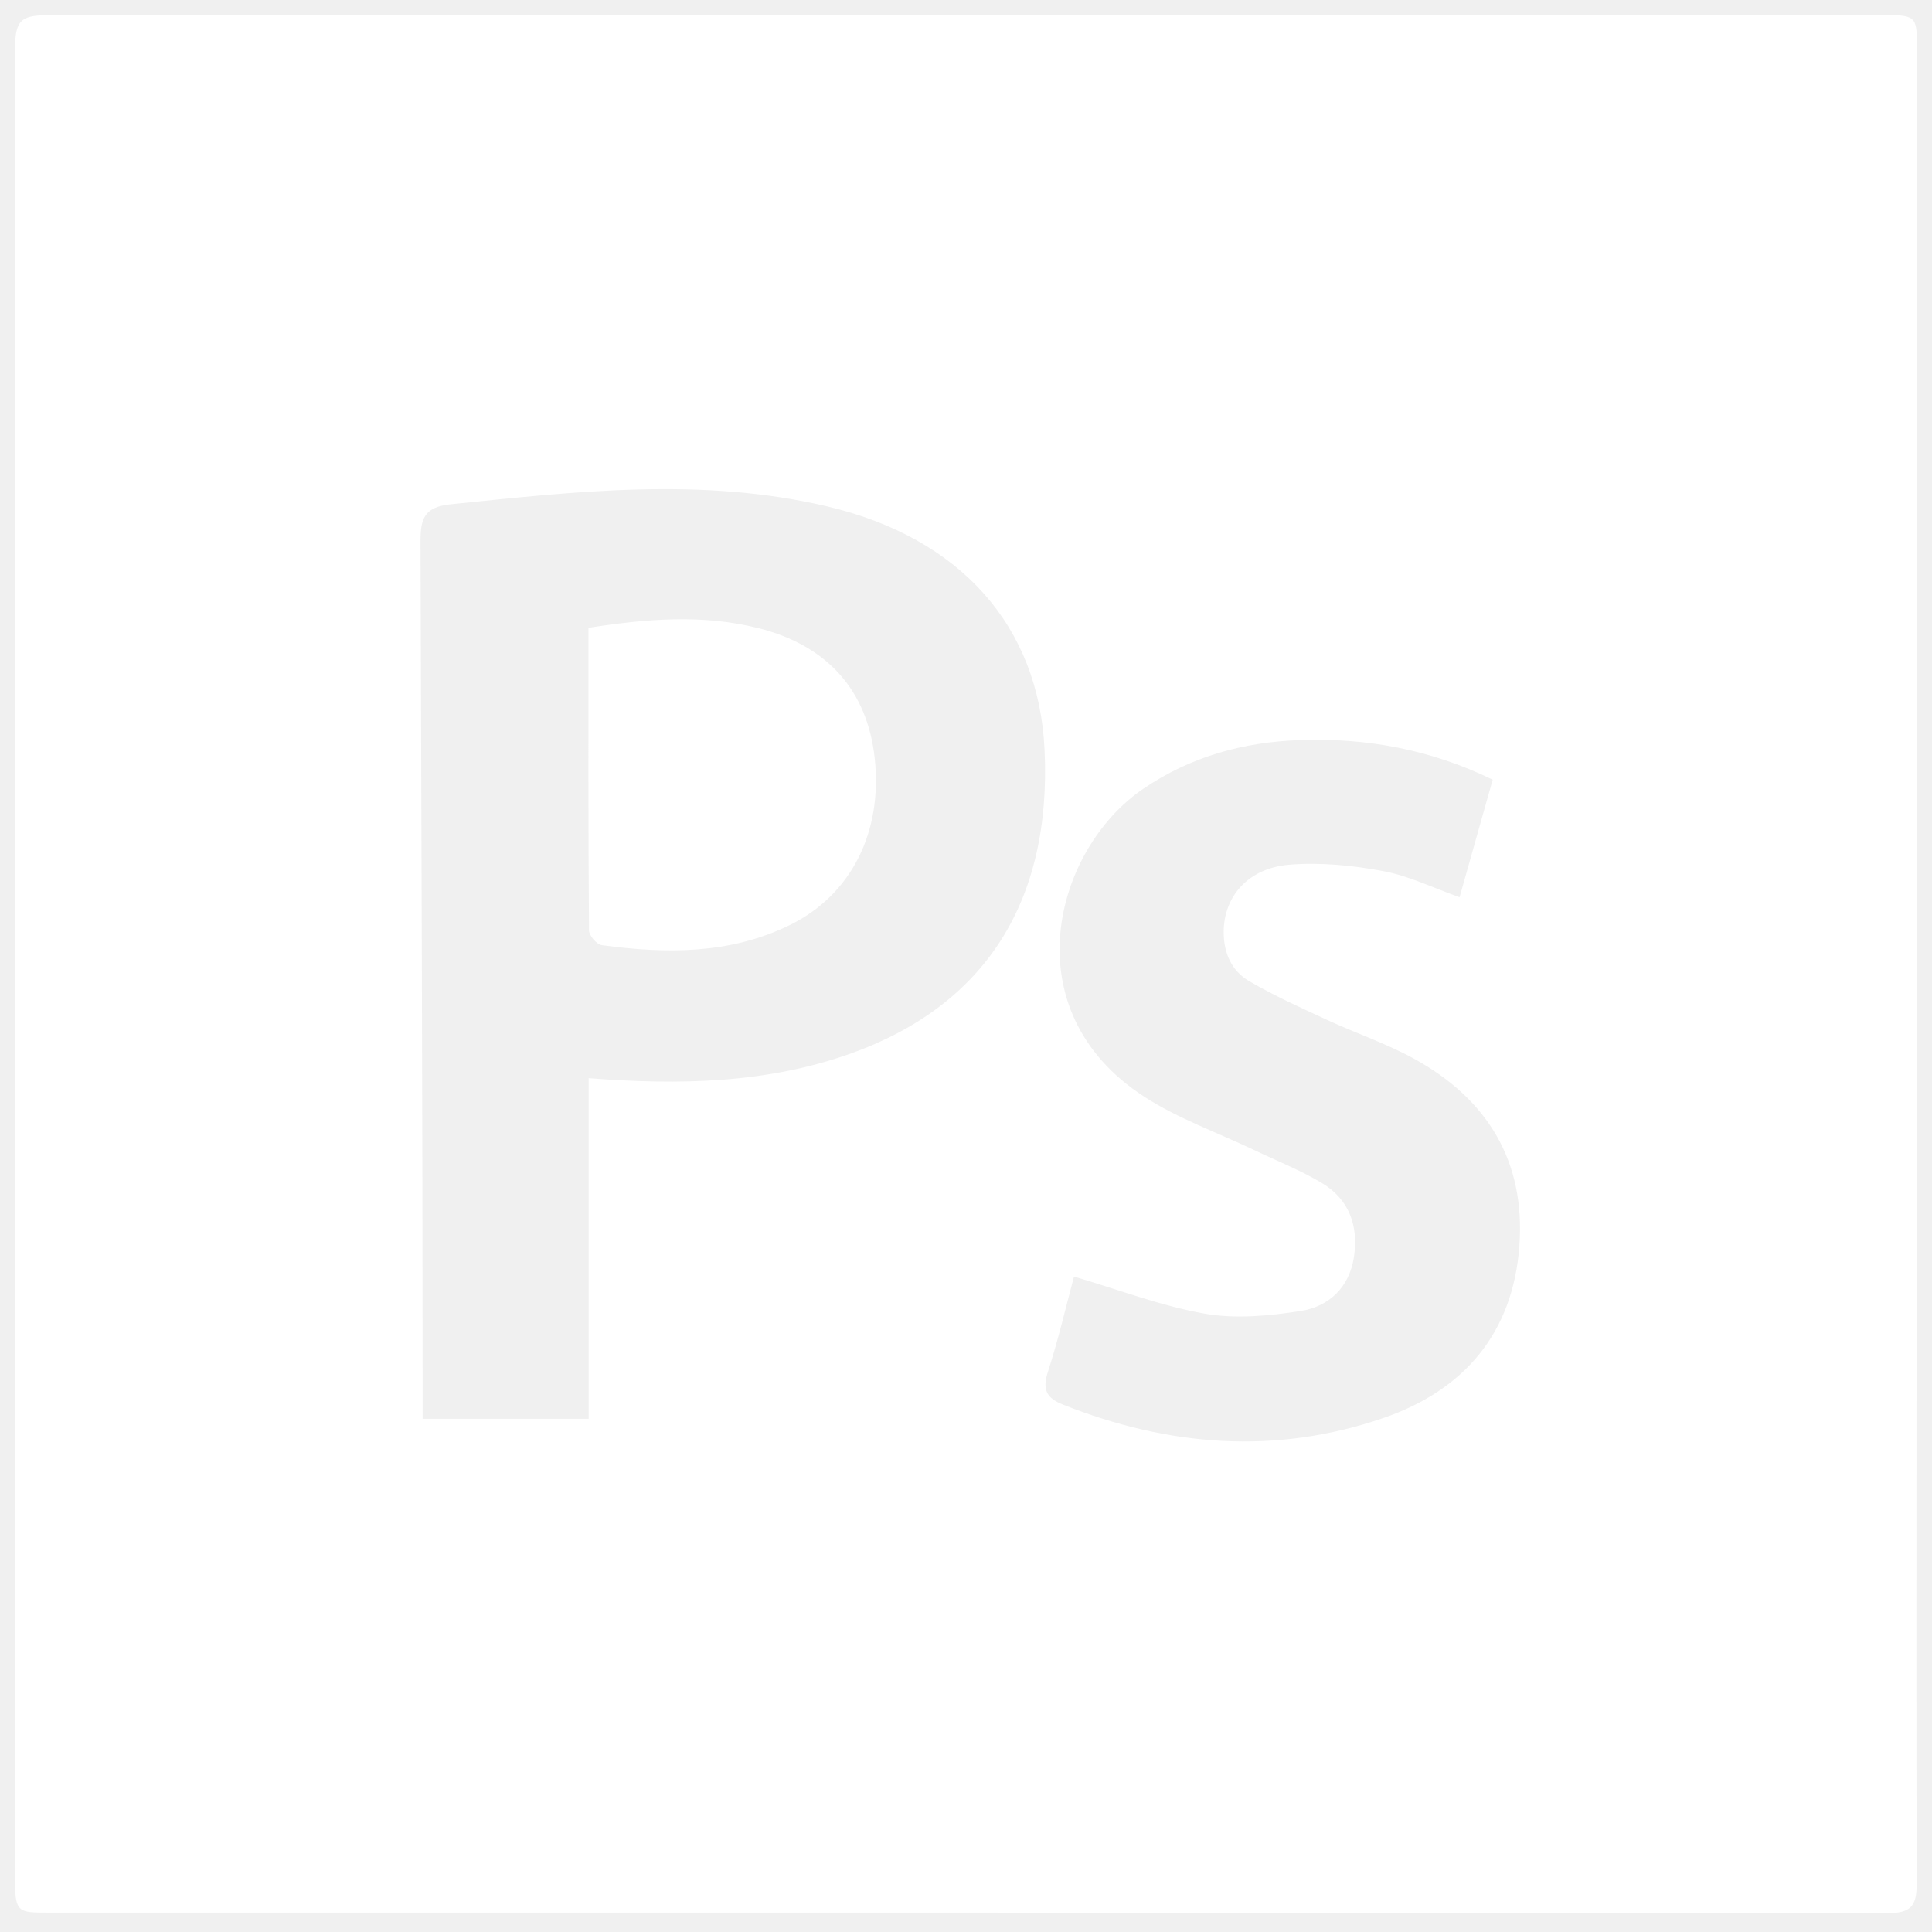
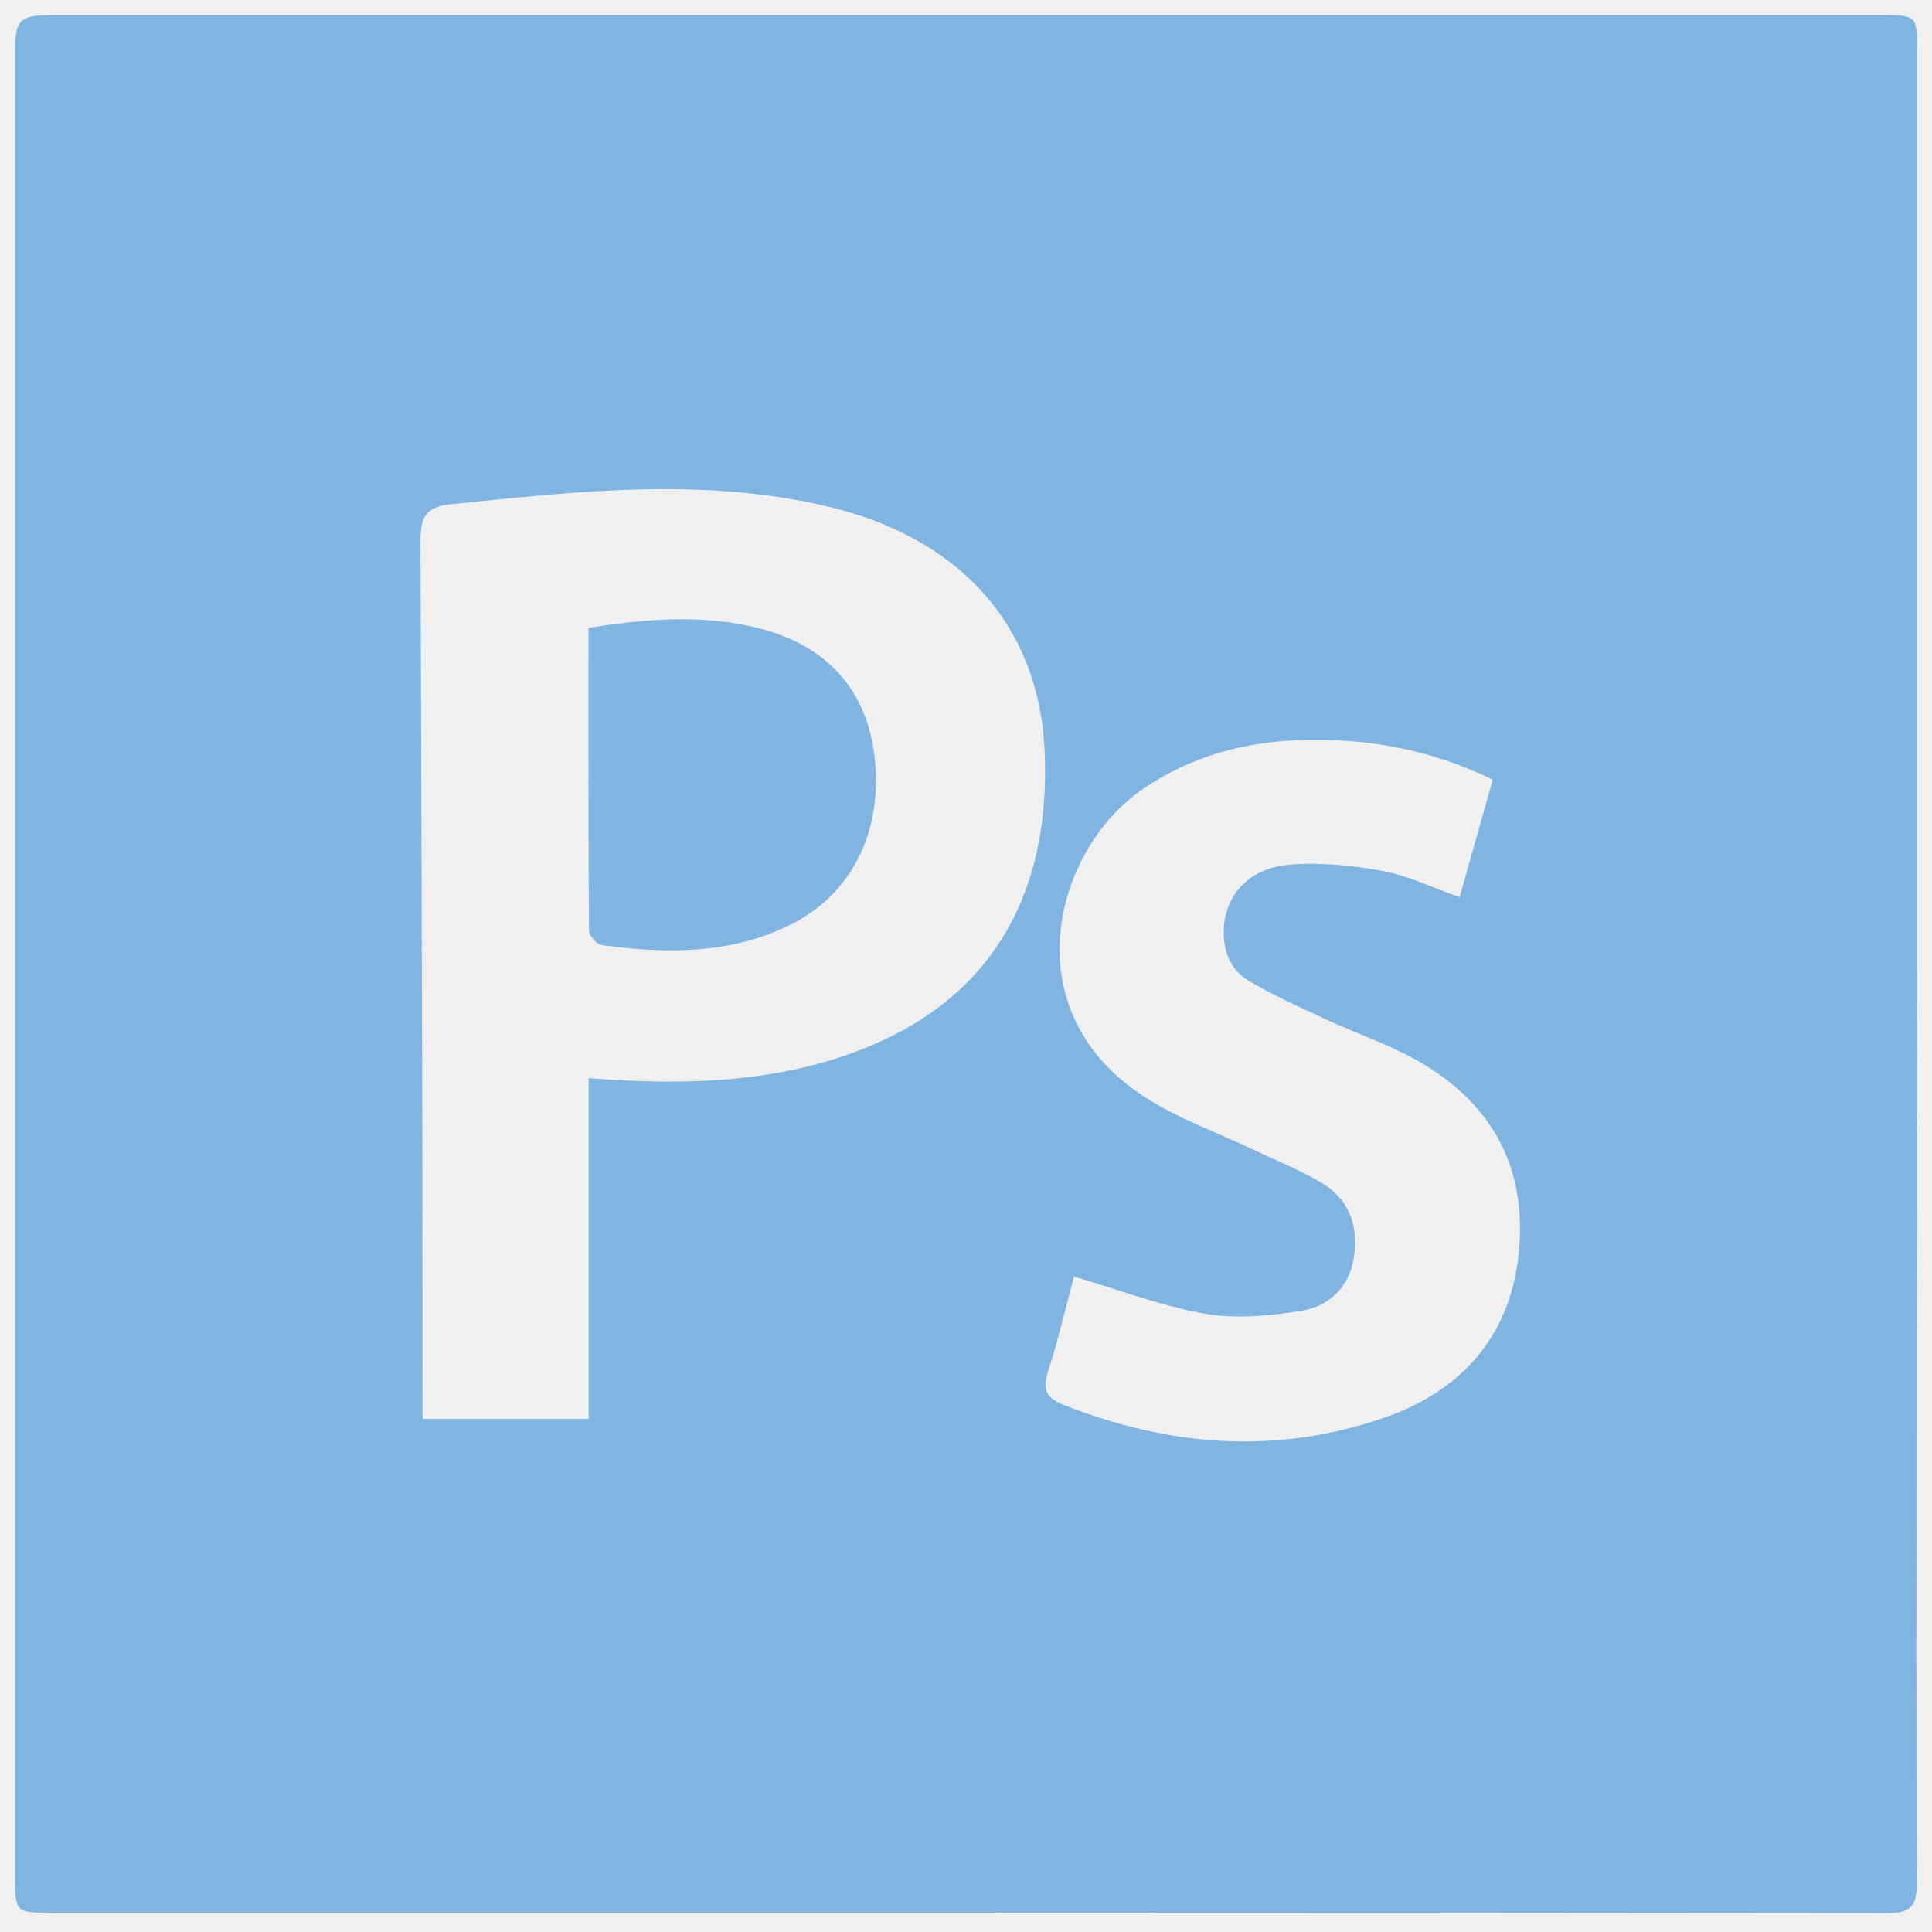
<svg xmlns="http://www.w3.org/2000/svg" viewBox="0 0 128 128">
-   <path fill-rule="evenodd" clip-rule="evenodd" fill="#ffffff" d="M50.246 41.616c-3.682-.925-7.369-.628-11.26-.022 0 6.805-.014 13.427.037 20.05.002.339.511.929.841.974 4.243.573 8.463.619 12.431-1.315 4.105-2 6.196-6.182 5.654-11.092-.492-4.471-3.139-7.448-7.703-8.595zM127 63.963V3.285c0-2.096.023-2.285-2.012-2.285H3.479C1.5 1 1 1.19 1 3.186v121.509c0 2.018.252 2.021 2.209 2.021 40.555.001 81.231-.009 121.786.037 1.573.002 1.995-.417 1.991-1.959-.054-20.277.014-40.556.014-60.831zm-70.648 5.84C50.795 71.785 45 71.896 39 71.431V94H28v-1.402c0-18.895-.087-37.788-.14-56.682-.006-1.569.243-2.327 2.011-2.507 8.332-.852 16.617-1.81 24.902.133 8.906 2.087 14.041 7.975 14.431 16.11.483 10.074-3.944 16.974-12.852 20.151zm44.31 12.754c-.424 5.771-3.678 9.56-9.015 11.392-7.142 2.452-14.245 1.883-21.225-.891-1.143-.455-1.364-1.031-.987-2.196.687-2.126 1.19-4.312 1.72-6.286 2.951.866 5.757 1.947 8.664 2.458 2.053.361 4.272.149 6.359-.178 1.871-.294 3.217-1.564 3.524-3.572.312-2.041-.303-3.809-2.105-4.895-1.432-.862-3.01-1.479-4.523-2.202-2.433-1.163-5.026-2.075-7.27-3.53-8.831-5.727-5.956-16.383-.063-20.396 3.153-2.146 6.642-3.098 10.377-3.229 4.393-.154 8.623.604 12.778 2.623l-2.195 7.789c-1.74-.616-3.36-1.416-5.07-1.734-2.029-.378-4.157-.589-6.205-.422-2.746.225-4.354 2.12-4.354 4.47 0 1.392.528 2.57 1.689 3.245 1.666.969 3.434 1.768 5.186 2.579 1.896.877 3.898 1.551 5.723 2.552 4.87 2.67 7.405 6.8 6.992 12.423z" />
+   <path fill-rule="evenodd" clip-rule="evenodd" fill="#80B5E2" d="M50.246 41.616c-3.682-.925-7.369-.628-11.26-.022 0 6.805-.014 13.427.037 20.05.002.339.511.929.841.974 4.243.573 8.463.619 12.431-1.315 4.105-2 6.196-6.182 5.654-11.092-.492-4.471-3.139-7.448-7.703-8.595zM127 63.963V3.285c0-2.096.023-2.285-2.012-2.285H3.479C1.5 1 1 1.19 1 3.186v121.509c0 2.018.252 2.021 2.209 2.021 40.555.001 81.231-.009 121.786.037 1.573.002 1.995-.417 1.991-1.959-.054-20.277.014-40.556.014-60.831zm-70.648 5.84C50.795 71.785 45 71.896 39 71.431V94H28v-1.402c0-18.895-.087-37.788-.14-56.682-.006-1.569.243-2.327 2.011-2.507 8.332-.852 16.617-1.81 24.902.133 8.906 2.087 14.041 7.975 14.431 16.11.483 10.074-3.944 16.974-12.852 20.151zm44.31 12.754c-.424 5.771-3.678 9.56-9.015 11.392-7.142 2.452-14.245 1.883-21.225-.891-1.143-.455-1.364-1.031-.987-2.196.687-2.126 1.19-4.312 1.72-6.286 2.951.866 5.757 1.947 8.664 2.458 2.053.361 4.272.149 6.359-.178 1.871-.294 3.217-1.564 3.524-3.572.312-2.041-.303-3.809-2.105-4.895-1.432-.862-3.01-1.479-4.523-2.202-2.433-1.163-5.026-2.075-7.27-3.53-8.831-5.727-5.956-16.383-.063-20.396 3.153-2.146 6.642-3.098 10.377-3.229 4.393-.154 8.623.604 12.778 2.623l-2.195 7.789c-1.74-.616-3.36-1.416-5.07-1.734-2.029-.378-4.157-.589-6.205-.422-2.746.225-4.354 2.12-4.354 4.47 0 1.392.528 2.57 1.689 3.245 1.666.969 3.434 1.768 5.186 2.579 1.896.877 3.898 1.551 5.723 2.552 4.87 2.67 7.405 6.8 6.992 12.423z" />
</svg>
